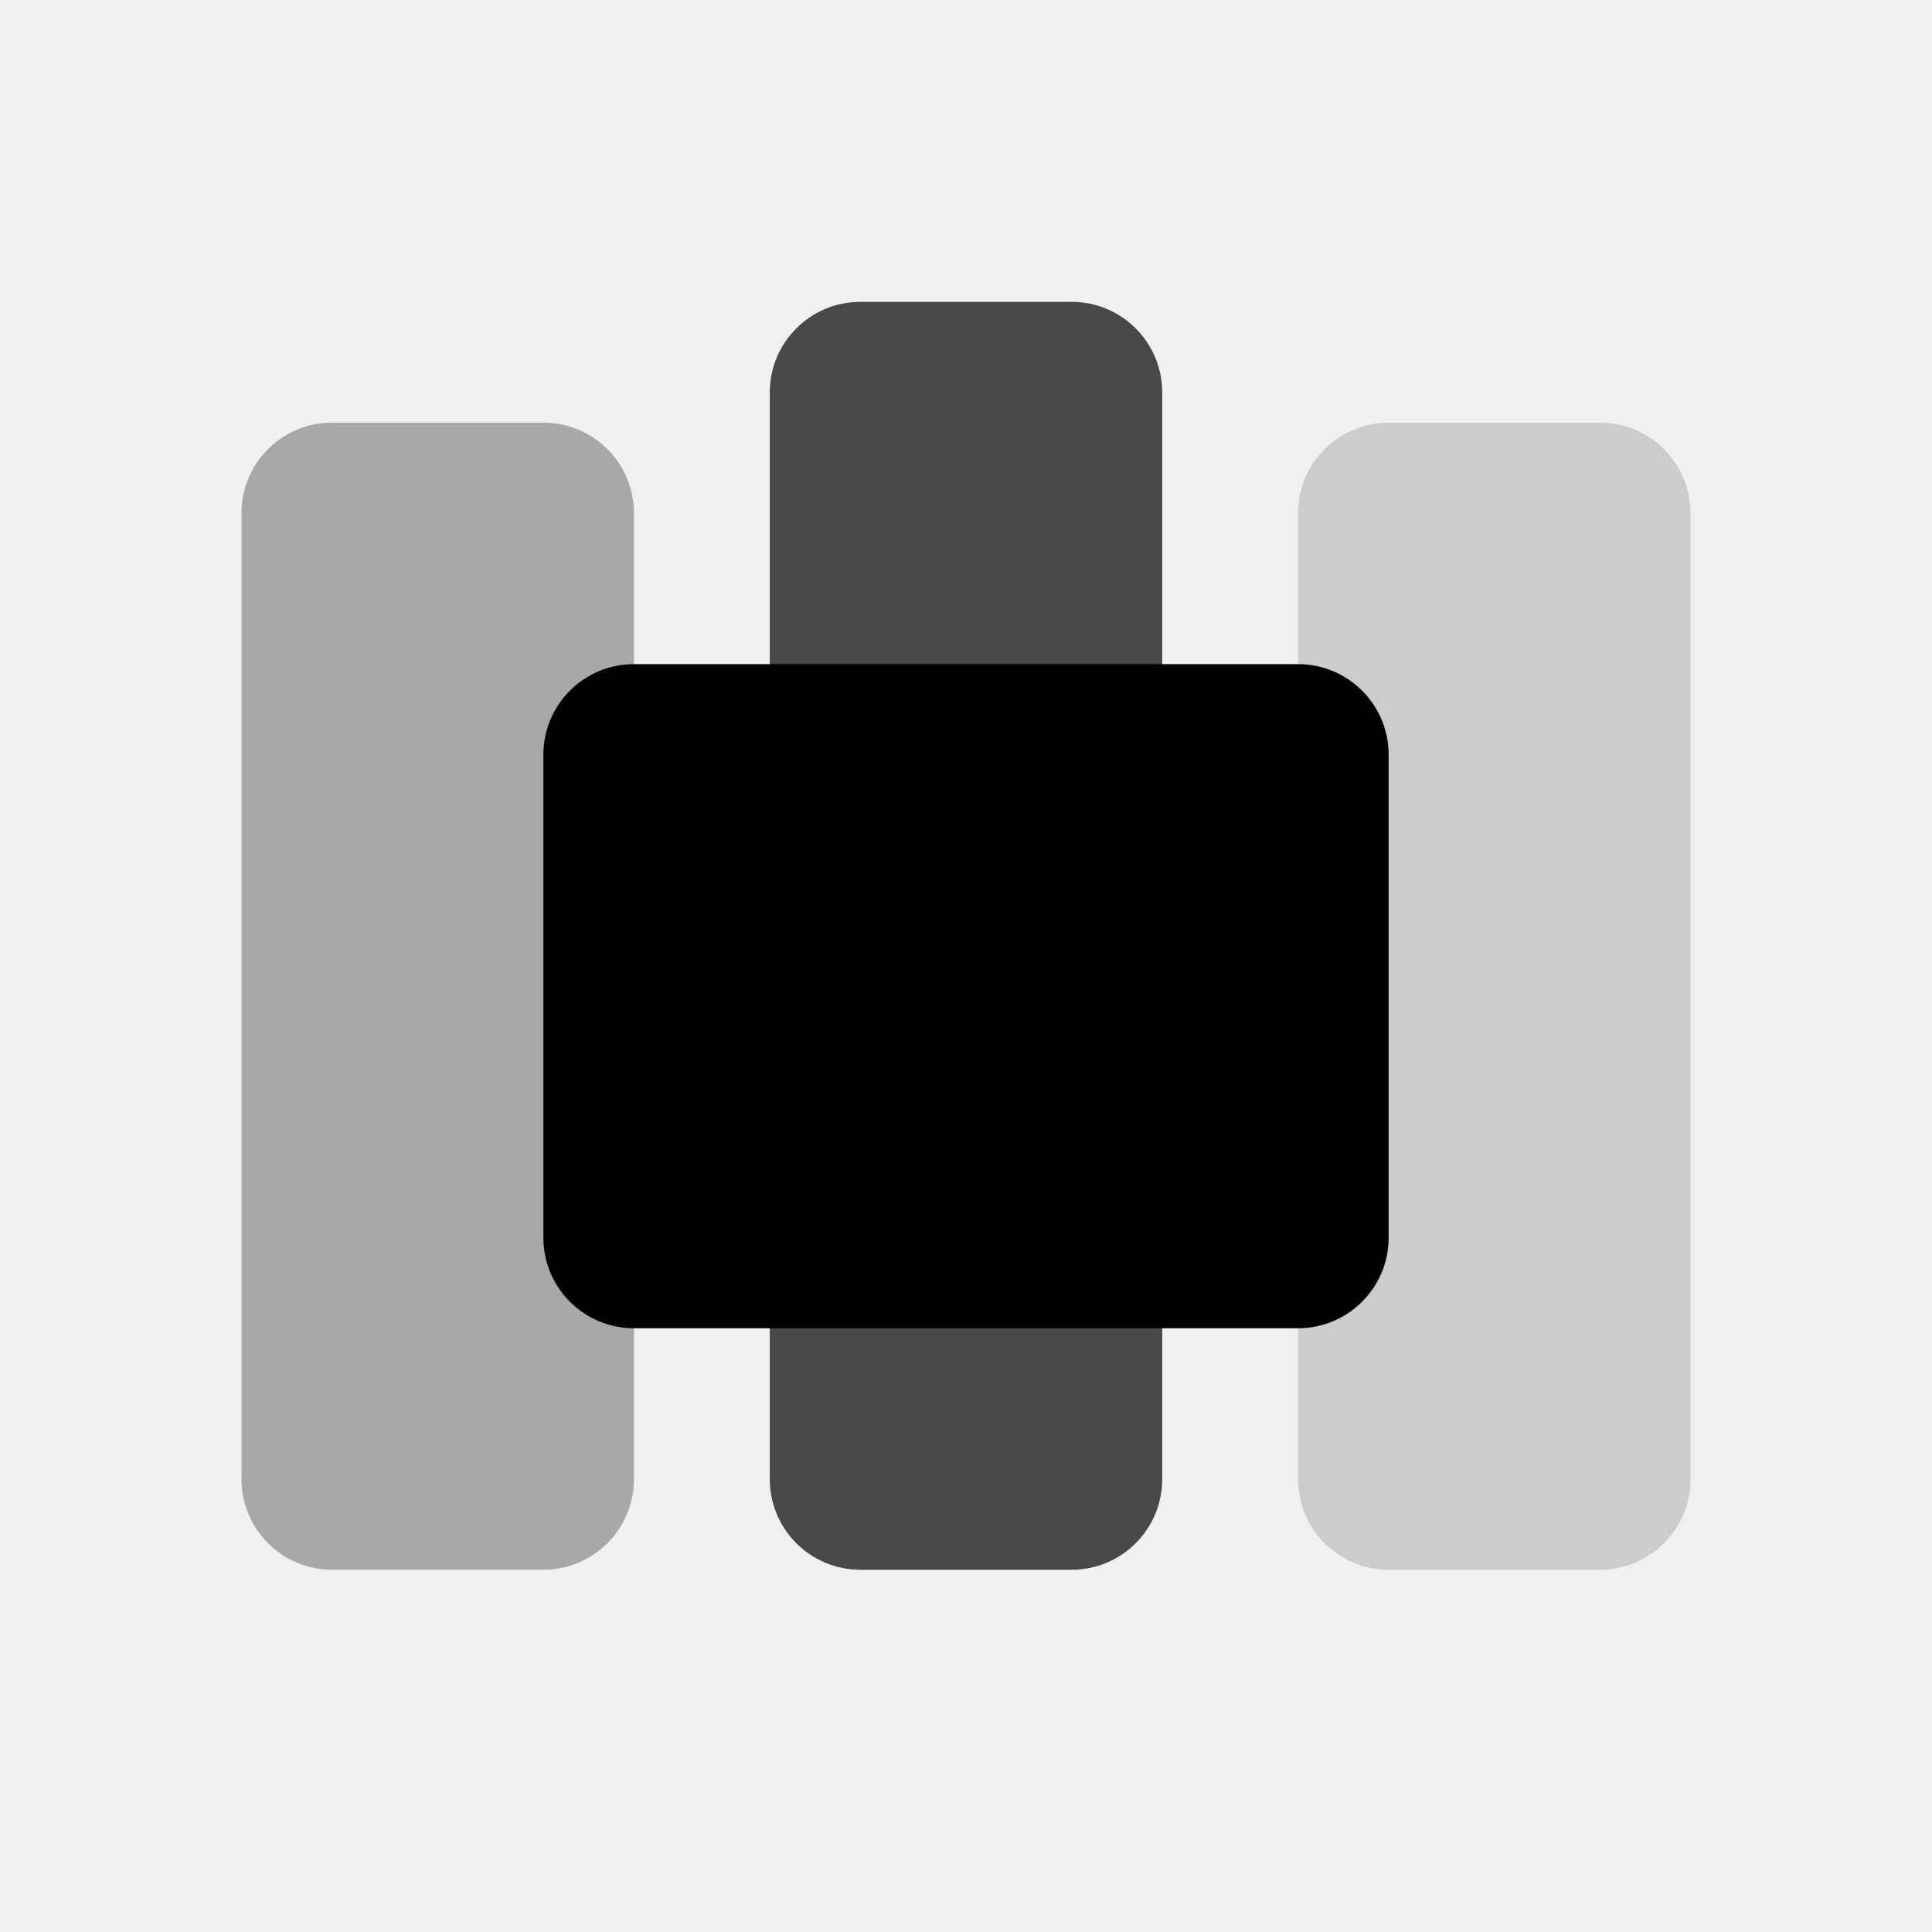
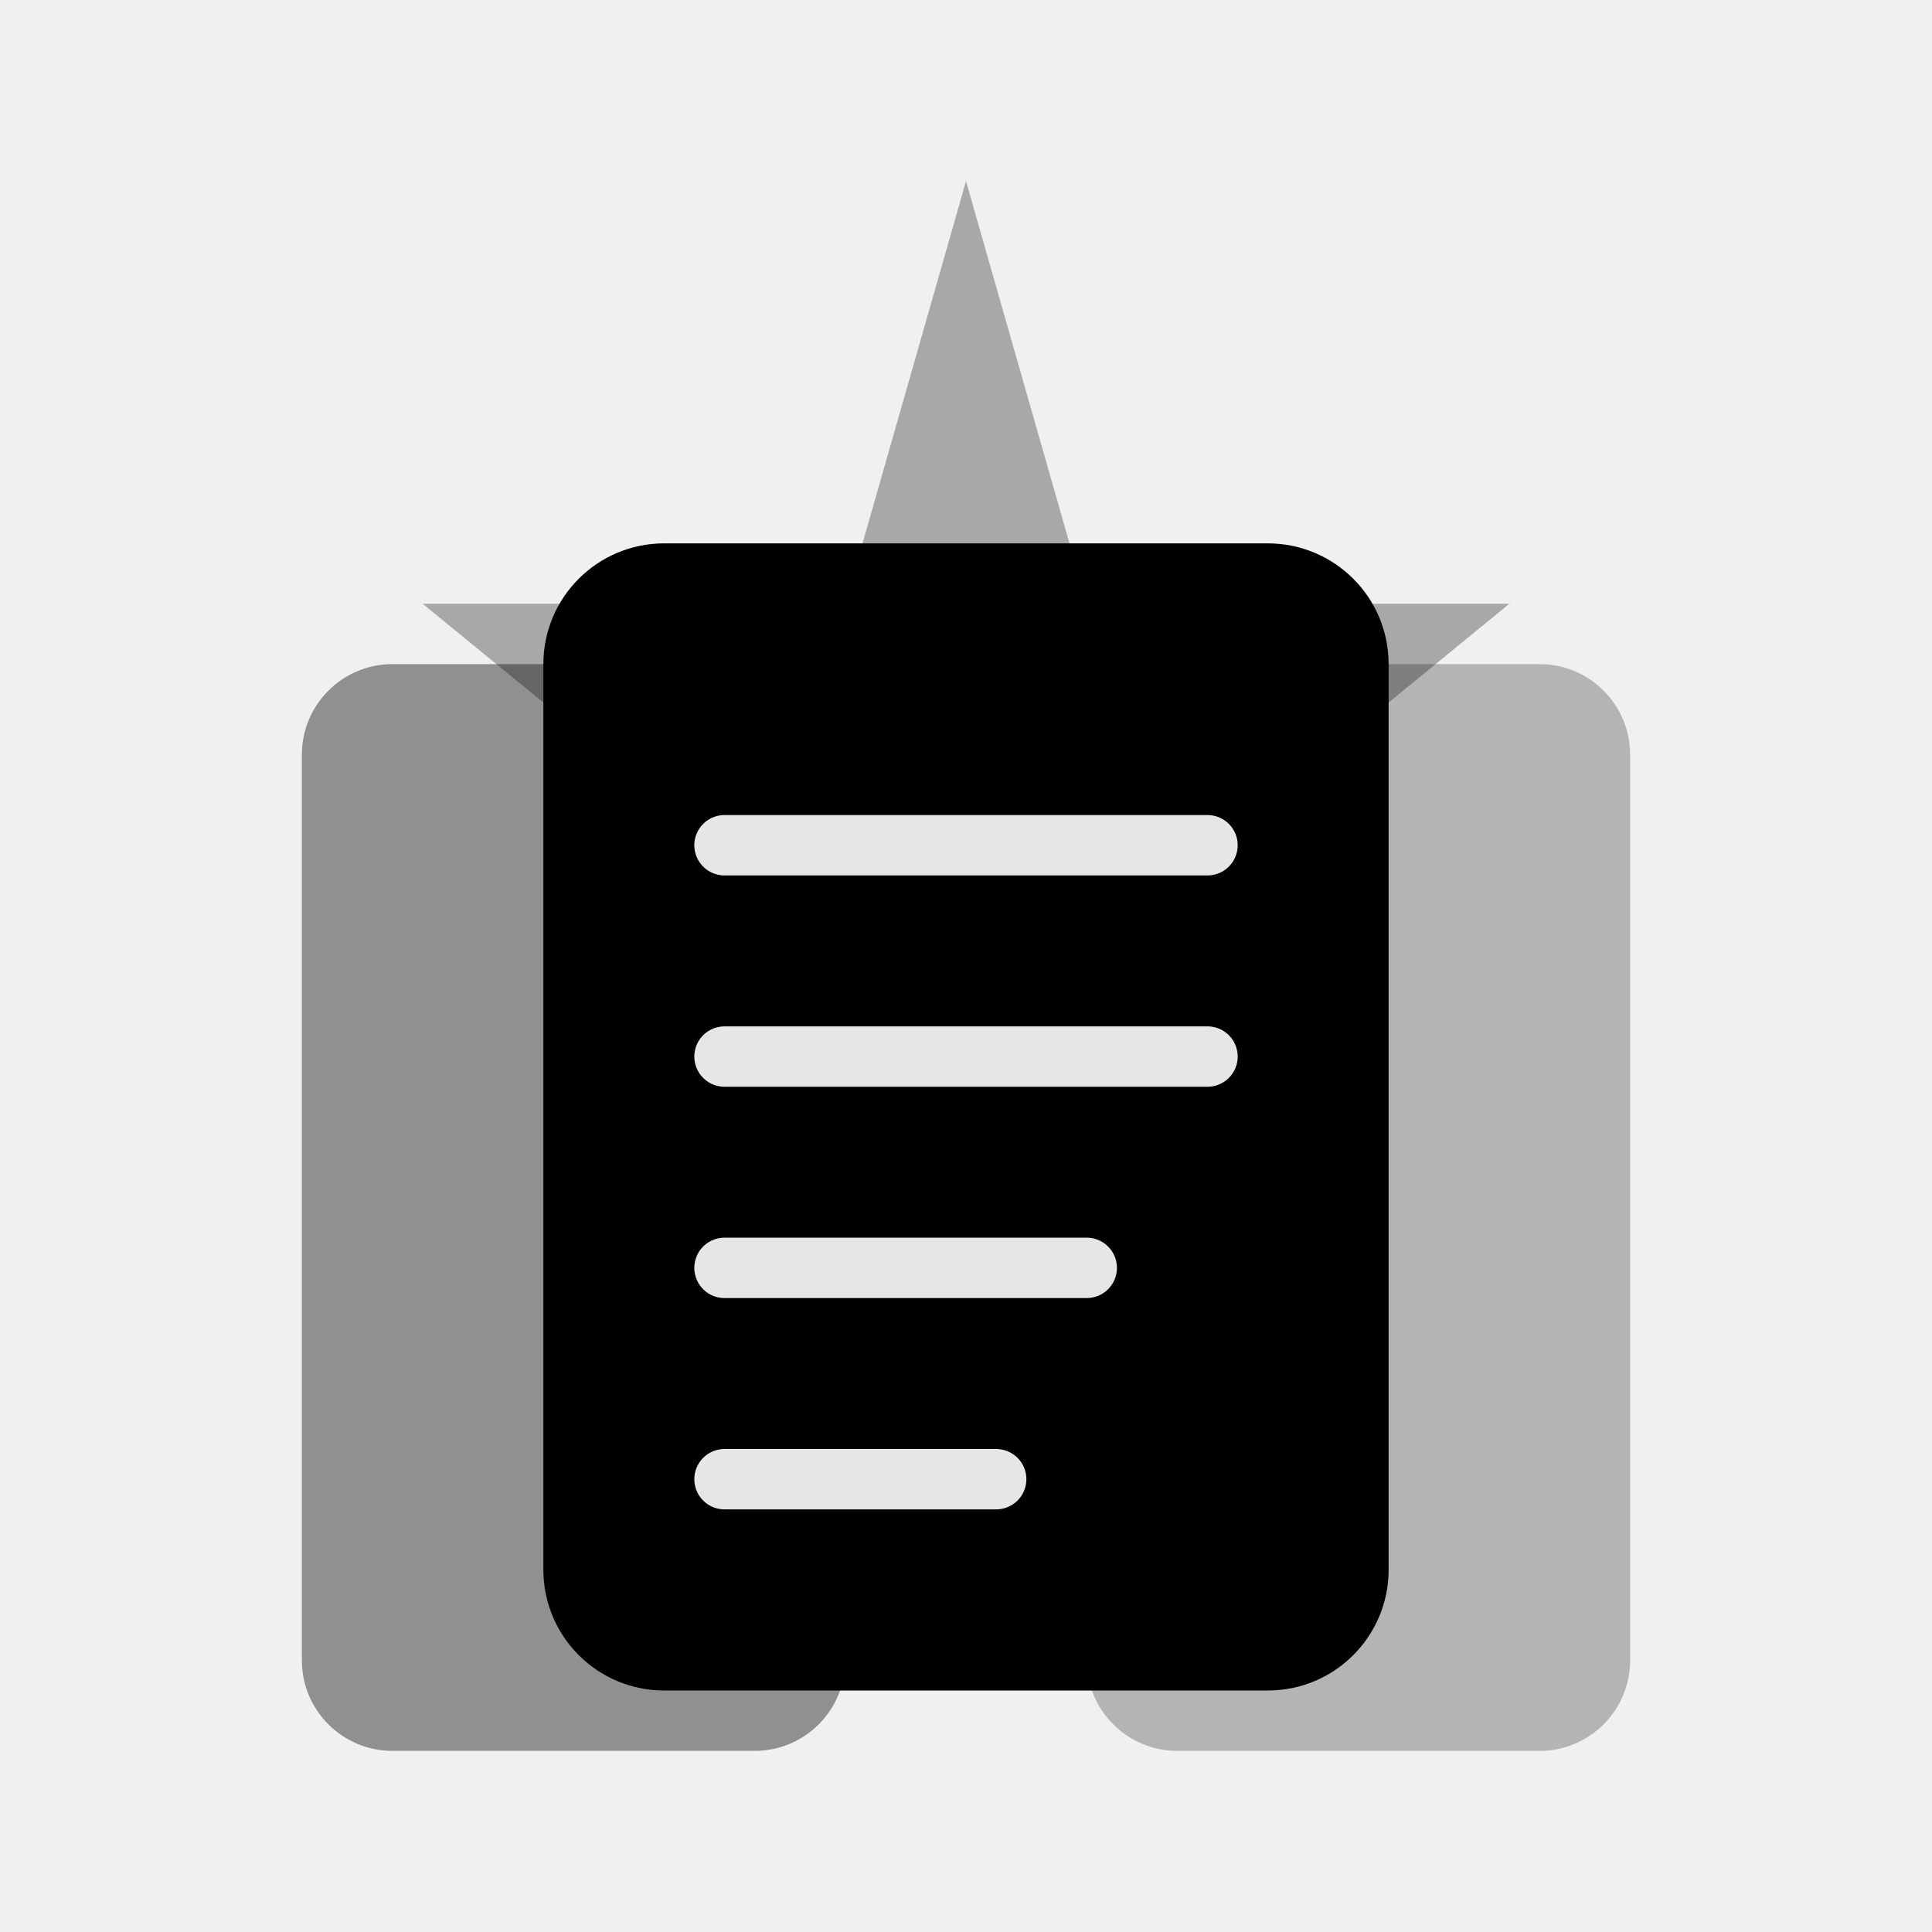
<svg xmlns="http://www.w3.org/2000/svg" width="512" height="512" viewBox="0 0 64 64" fill="none">
-   <rect x="8" y="14" width="13" height="38" rx="3" fill="currentColor" opacity="0.3" />
-   <rect x="25.5" y="10" width="13" height="42" rx="3" fill="currentColor" opacity="0.7" />
-   <rect x="43" y="14" width="13" height="38" rx="3" fill="currentColor" opacity="0.15" />
-   <rect x="18" y="22" width="28" height="22" rx="3" fill="currentColor" />
+   <path d="M32 6L36 20L50 20L39 29L44 43L32 33L20 43L25 29L14 20L28 20L32 6Z" fill="currentColor" opacity="0.3" />
+   <rect x="10" y="22" width="18" height="36" rx="3" fill="currentColor" opacity="0.4" />
+   <rect x="36" y="22" width="18" height="36" rx="3" fill="currentColor" opacity="0.25" />
+   <rect x="18" y="18" width="28" height="38" rx="4" fill="currentColor" />
+   <path d="M24 28h16M24 35h16M24 42h12M24 49h9" stroke="#fff" stroke-width="2" stroke-linecap="round" opacity="0.9" />
</svg>
